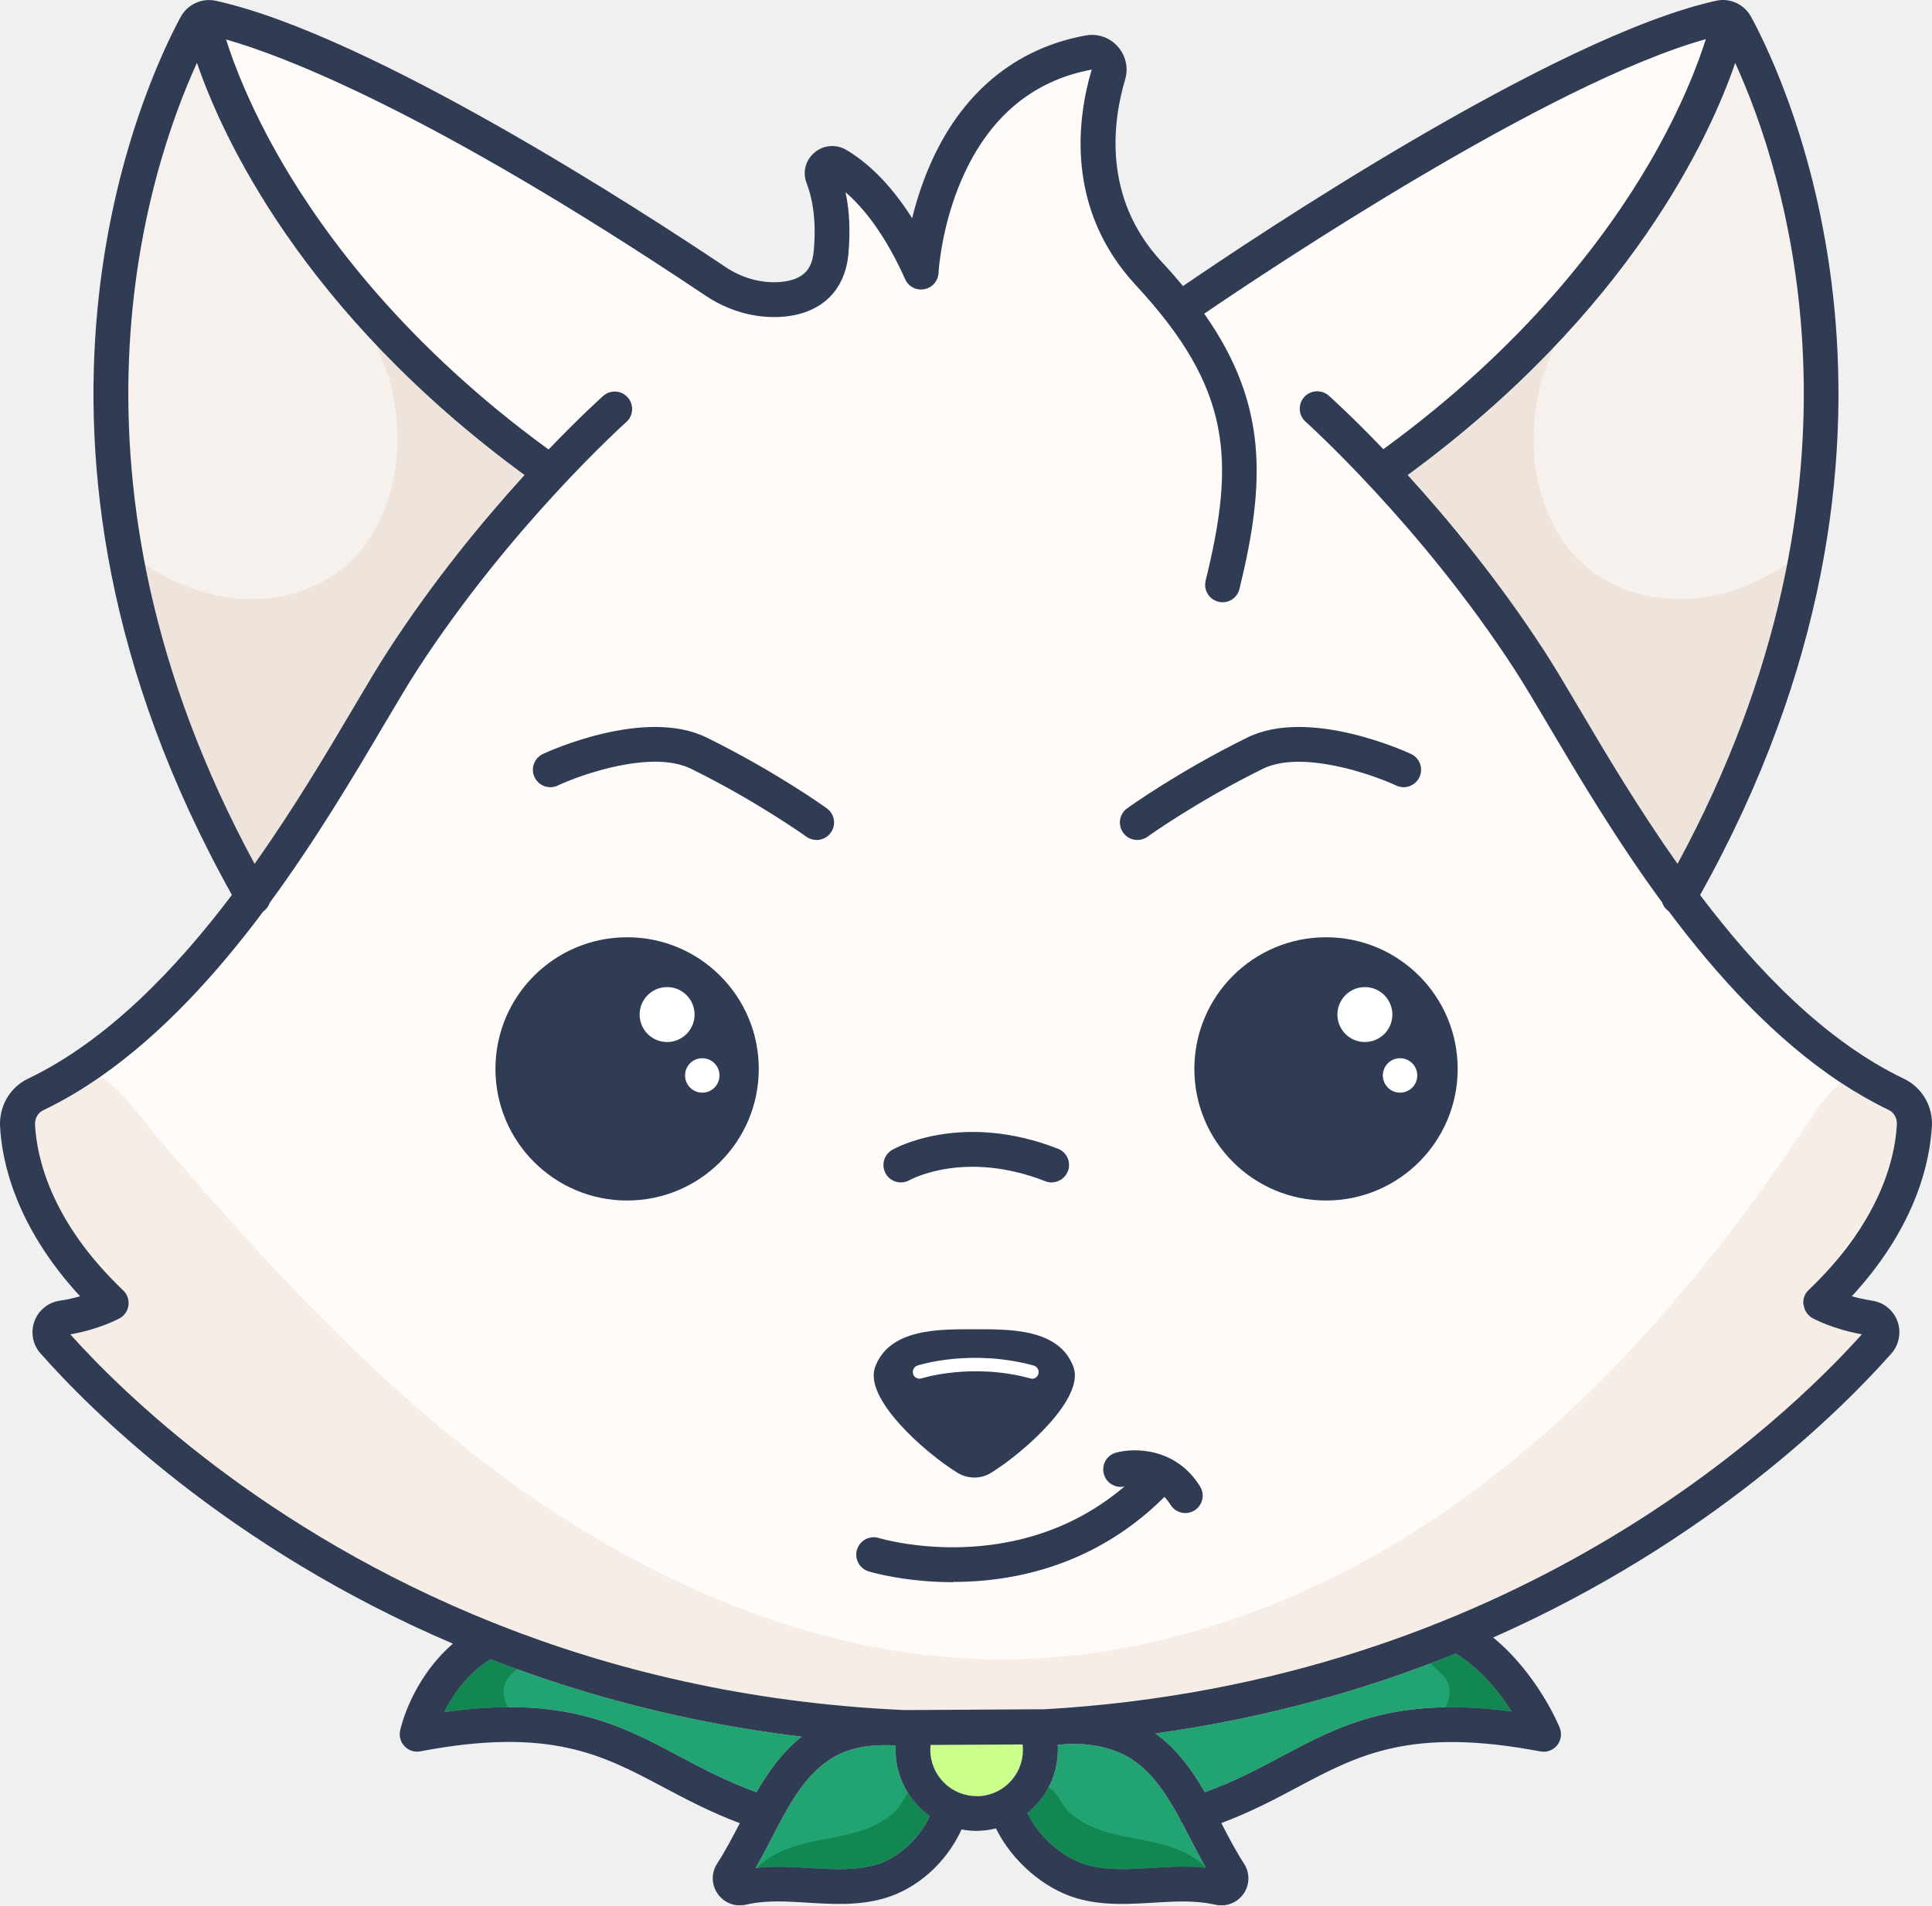
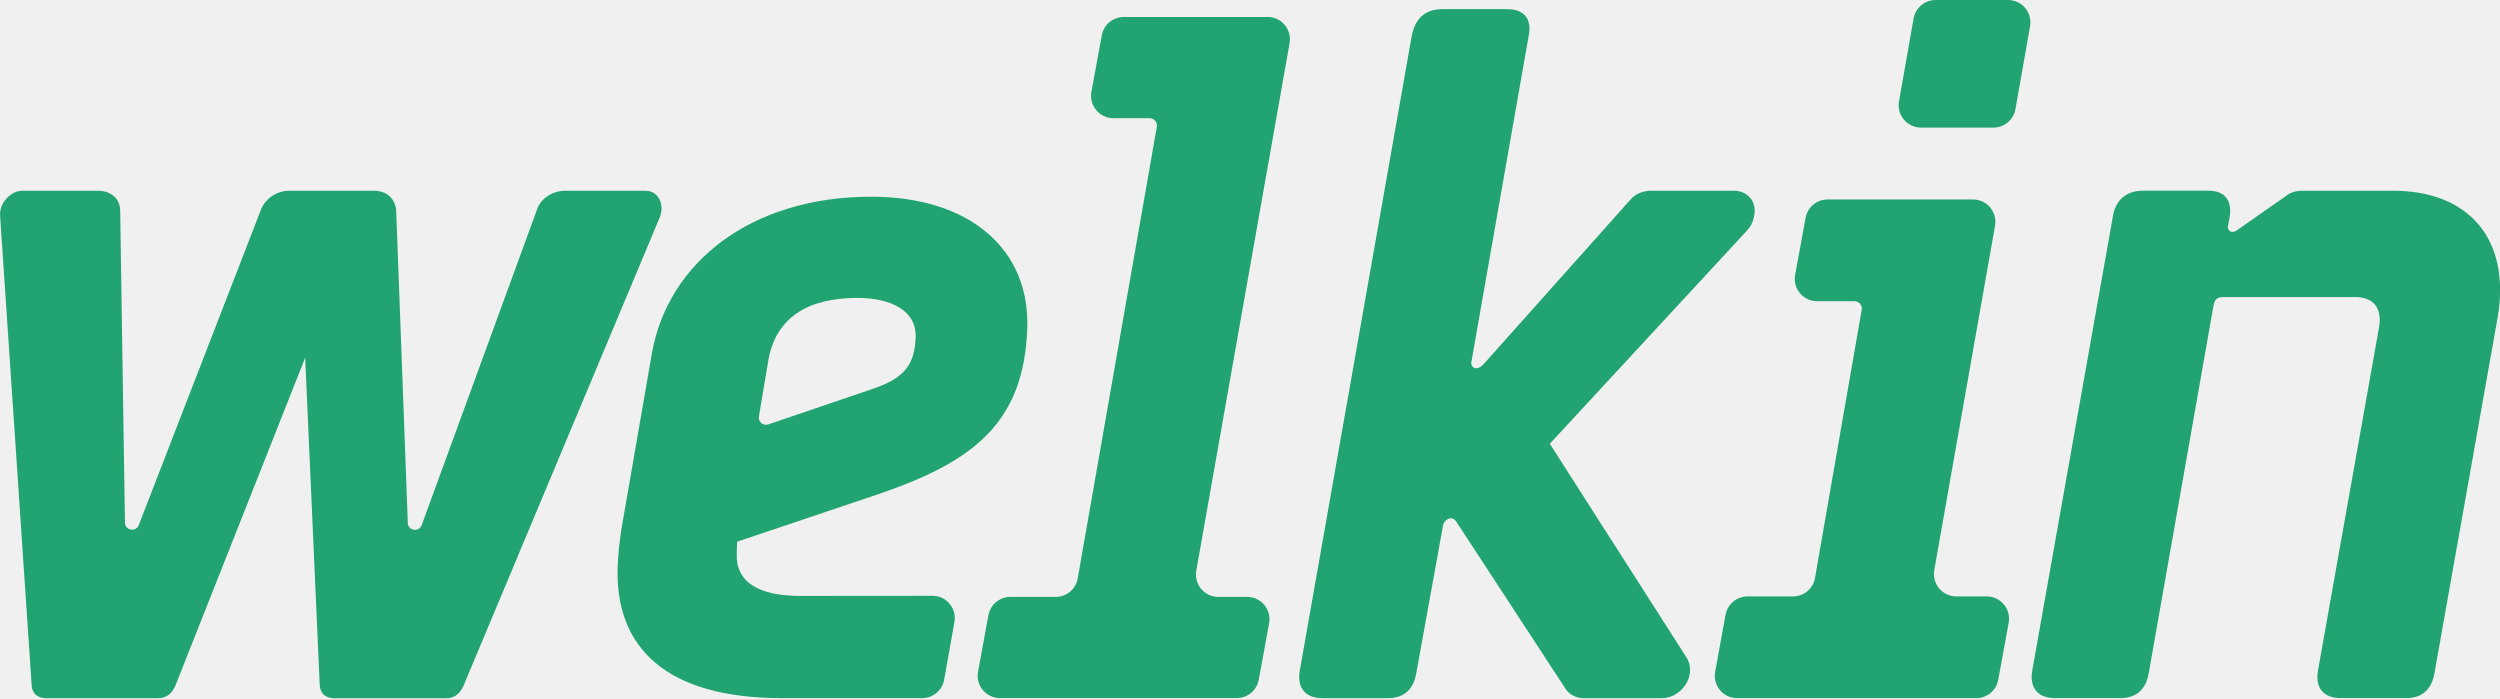
- <svg xmlns="http://www.w3.org/2000/svg" version="1.1" width="188.415" height="185.869">
-   <svg viewBox="0 0 188.415 185.869" version="1.1" id="SvgjsSvg1099" width="188.415" height="185.869">
-     <defs id="SvgjsDefs1097">
-       <style id="SvgjsStyle1096">.cls-1,.cls-2{fill:#22a472;}.cls-3,.cls-4{fill:#f7f1ed;}.cls-4,.cls-2{mix-blend-mode:multiply;}.cls-5{isolation:isolate;}.cls-6{fill:#fffbf9;}.cls-7{fill:#fff;}.cls-8{fill:#cbff8b;}.cls-9{fill:#303b54;}.cls-2{opacity:.5;}</style>
+ <svg xmlns="http://www.w3.org/2000/svg" version="1.1" width="461.97" height="129">
+   <svg id="SvgjsSvg1016" data-name="Lager 2" viewBox="0 0 461.97 129">
+     <defs>
+       <style>
+       .cls-1 {
+         fill: #22a472;
+       }
+     </style>
    </defs>
-     <g id="SvgjsG1095" transform="translate(0.00774103,-0.00147498)">
-       <path class="cls-1" d="m 147.42,166.96 c -11.38,-1.52 -16.78,1.36 -22.47,4.39 -2.27,1.21 -4.62,2.46 -7.46,3.48 -1.24,-2.16 -2.71,-4.2 -4.81,-5.73 10.99,-1.53 20.76,-4.35 29.29,-7.8 2.47,1.52 4.29,3.83 5.45,5.66 z" id="SvgjsPath1094" style="isolation:isolate" />
-       <path class="cls-1" d="m 117.59,182.21 c -1.04,-0.11 -2.18,-0.14 -3.46,-0.09 -0.59,0.02 -1.17,0.06 -1.76,0.09 -2.26,0.14 -4.4,0.28 -6.35,-0.28 -2.38,-0.67 -4.71,-2.74 -5.84,-5.07 1.81,-1.45 2.98,-3.68 2.98,-6.17 0,-0.16 0,-0.31 -0.02,-0.47 2.65,-0.34 5.47,0.19 7.33,1.46 1.99,1.35 3.32,3.41 4.57,5.71 0.07,0.2 0.17,0.38 0.29,0.54 0.24,0.45 0.47,0.9 0.71,1.36 0.5,0.96 1.01,1.95 1.56,2.91 z" id="SvgjsPath1093" style="isolation:isolate" />
-       <path class="cls-1" d="m 90.66,177.14 c -1.08,2.3 -3.13,4.16 -5.4,4.8 -1.96,0.55 -4.09,0.42 -6.35,0.28 -0.59,-0.03 -1.18,-0.07 -1.76,-0.09 -1.28,-0.06 -2.42,-0.03 -3.46,0.09 0.55,-0.96 1.06,-1.95 1.56,-2.91 1.57,-3.04 3.05,-5.9 5.58,-7.61 1.65,-1.12 3.75,-1.59 6.52,-1.43 -0.01,0.14 -0.02,0.29 -0.02,0.44 0,2.66 1.32,5.01 3.34,6.44 z" id="SvgjsPath1092" style="isolation:isolate" />
-       <path class="cls-1" d="m 78.17,169.41 c -1.88,1.49 -3.23,3.4 -4.4,5.42 -2.86,-1.03 -5.22,-2.28 -7.49,-3.49 -5.77,-3.07 -11.25,-5.99 -22.98,-4.32 0.81,-1.63 2.21,-3.71 4.54,-5.17 8.83,3.44 18.94,6.19 30.33,7.56 z" id="SvgjsPath1091" style="isolation:isolate" />
-       <path class="cls-2" d="m 84.71,178.32 c -2.01,0.8 -4.21,0.99 -6.31,1.52 -2.1,0.53 -4.24,1.51 -5.36,3.36 2.39,-0.29 4.82,0 7.22,0.19 2.4,0.19 4.88,0.26 7.18,-0.46 2.3,-0.72 4.43,-2.38 5.14,-4.68 0.2,-0.64 0.28,-1.35 0,-1.96 -0.5,-1.1 -2.76,-2.67 -3.81,-1.62 -0.62,0.62 -0.91,1.5 -1.59,2.12 -0.72,0.66 -1.57,1.16 -2.47,1.52 z" id="SvgjsPath1090" style="isolation:isolate" />
-       <path class="cls-2" d="m 106.74,178.32 c 2.01,0.8 4.21,0.99 6.31,1.52 2.1,0.53 4.24,1.51 5.36,3.36 -2.39,-0.29 -4.82,0 -7.22,0.19 -2.4,0.19 -4.88,0.26 -7.18,-0.46 -2.3,-0.72 -4.43,-2.38 -5.14,-4.68 -0.2,-0.64 -0.28,-1.35 0,-1.96 0.5,-1.1 2.76,-2.67 3.81,-1.62 0.62,0.62 0.91,1.5 1.59,2.12 0.72,0.66 1.57,1.16 2.47,1.52 z" id="SvgjsPath1089" style="isolation:isolate" />
-       <path class="cls-2" d="m 54.69,168.47 c -1.45,0.07 -3.01,-0.04 -4.2,-0.87 -1.19,-0.84 -1.83,-2.6 -1.02,-3.81 0.58,-0.86 1.79,-1.38 1.86,-2.41 0.06,-0.87 -0.84,-1.57 -1.7,-1.6 -0.86,-0.03 -1.68,0.42 -2.39,0.91 -1.77,1.23 -3.29,2.82 -4.43,4.64 -0.3,0.49 -0.59,1.03 -0.53,1.6 0.11,1.12 1.42,1.67 2.54,1.76 2.6,0.2 5.21,-0.86 7.78,-0.42 z" id="SvgjsPath1088" style="isolation:isolate" />
-       <path class="cls-2" d="m 135.78,168.47 c 1.45,0.07 3.01,-0.04 4.2,-0.87 1.19,-0.83 1.83,-2.6 1.02,-3.81 -0.58,-0.86 -1.79,-1.38 -1.86,-2.41 -0.06,-0.87 0.84,-1.57 1.7,-1.6 0.86,-0.03 1.68,0.42 2.39,0.91 1.77,1.23 3.29,2.82 4.43,4.64 0.3,0.49 0.59,1.03 0.53,1.6 -0.11,1.12 -1.42,1.67 -2.54,1.76 -2.6,0.2 -5.21,-0.86 -7.78,-0.42 z" id="SvgjsPath1087" style="isolation:isolate" />
-       <path class="cls-8" d="m 99.75,170.7 c 0,2.49 -2.02,4.51 -4.51,4.51 -2.49,0 -4.51,-2.03 -4.51,-4.51 0,-0.16 0.01,-0.32 0.03,-0.48 l 8.97,-0.05 c 0.02,0.17 0.03,0.35 0.03,0.54 z" id="SvgjsPath1086" style="isolation:isolate" />
-       <path class="cls-3" d="m 163.59,84.27 c -3.85,-5.45 -7.08,-10.9 -9.62,-15.21 -1.29,-2.18 -2.4,-4.06 -3.35,-5.52 -4.5,-6.95 -9.41,-12.87 -13.35,-17.2 21.74,-15.94 29.52,-33.13 31.95,-40.21 4.76,10.41 14.78,40.46 -5.62,78.14 z" id="SvgjsPath1085" style="isolation:isolate" />
-       <path class="cls-3" d="m 51.15,46.34 c -3.94,4.33 -8.85,10.24 -13.35,17.2 -0.94,1.45 -2.05,3.32 -3.33,5.49 -2.55,4.32 -5.79,9.79 -9.65,15.24 C 4.42,46.6 14.44,16.55 19.2,6.13 21.62,13.2 29.4,30.39 51.15,46.34 Z" id="SvgjsPath1084" style="isolation:isolate" />
-       <path class="cls-6" d="m 176.41,125.88 c -0.4,0.37 -0.59,0.91 -0.51,1.45 0.07,0.54 0.39,1.01 0.86,1.27 0.08,0.04 1.93,1.06 4.81,1.57 -7.55,8.42 -34.08,33.96 -79.71,36.58 h -0.83 c 0,0 0,0 0,0 l -11.61,0.07 h -1.33 c -15.29,-0.69 -28.48,-3.96 -39.56,-8.34 -0.11,-0.06 -0.23,-0.11 -0.35,-0.14 -22.44,-8.96 -36.2,-22.44 -41.33,-28.16 2.88,-0.51 4.73,-1.53 4.81,-1.57 0.48,-0.26 0.79,-0.74 0.86,-1.27 0.07,-0.54 -0.12,-1.08 -0.51,-1.45 -7.09,-6.75 -8.43,-13 -8.6,-16.14 -0.03,-0.62 0.27,-1.19 0.79,-1.43 1.92,-0.92 3.78,-2.02 5.57,-3.27 6.07,-4.22 11.37,-10.08 15.89,-16.12 0.31,-0.22 0.53,-0.52 0.64,-0.86 4.52,-6.16 8.23,-12.43 11.1,-17.29 1.26,-2.13 2.35,-3.98 3.25,-5.37 9.12,-14.09 20.31,-24.13 20.42,-24.23 0.7,-0.62 0.76,-1.7 0.14,-2.4 -0.62,-0.7 -1.7,-0.77 -2.4,-0.14 -0.2,0.18 -2.28,2.05 -5.32,5.22 C 39.67,33.79 31.77,23.17 27.55,15.94 24.37,10.49 22.75,6.13 22.04,3.86 c 5.51,1.57 19.87,6.97 46.79,25.01 2.22,1.48 4.82,2.21 7.34,2.05 3.83,-0.25 6.22,-2.48 6.56,-6.13 0.2,-2.21 0.11,-4.23 -0.28,-6.03 1.74,1.5 3.84,4.08 5.82,8.49 0.32,0.72 1.09,1.12 1.87,0.97 0.77,-0.14 1.34,-0.8 1.38,-1.59 0,-0.04 0.24,-4.48 2.27,-9.14 2.62,-6.02 6.89,-9.62 12.67,-10.69 -1.38,4.63 -2.66,13.54 4.33,21.06 9.36,10.1 9.66,17.05 6.78,28.8 -0.22,0.91 0.34,1.83 1.25,2.05 0.91,0.23 1.83,-0.34 2.05,-1.25 2.57,-10.5 2.73,-18.08 -3.44,-26.85 6.5,-4.43 33.62,-22.51 48.92,-26.78 -0.71,2.27 -2.33,6.64 -5.51,12.09 -4.22,7.23 -12.12,17.85 -25.94,27.91 -3.04,-3.18 -5.12,-5.04 -5.32,-5.22 -0.7,-0.62 -1.78,-0.56 -2.4,0.14 -0.62,0.7 -0.57,1.77 0.14,2.4 0.11,0.1 11.3,10.15 20.42,24.23 0.91,1.4 2,3.26 3.27,5.4 2.87,4.85 6.57,11.12 11.08,17.26 0.11,0.34 0.32,0.64 0.63,0.85 4.74,6.33 10.33,12.46 16.77,16.72 1.52,1 3.09,1.9 4.7,2.68 0.52,0.25 0.83,0.81 0.79,1.43 -0.11,2.04 -0.72,5.41 -3.09,9.36 -0.7,1.17 -1.55,2.39 -2.58,3.64 -0.85,1.02 -1.82,2.07 -2.93,3.13 z" id="SvgjsPath1083" style="isolation:isolate" />
-       <path class="cls-4" d="m 176.41,125.88 c -0.4,0.37 -0.59,0.91 -0.51,1.45 0.07,0.54 0.39,1.01 0.86,1.27 0.08,0.04 1.93,1.06 4.81,1.57 -7.55,8.42 -34.08,33.96 -79.71,36.58 h -0.83 c 0,0 0,0 0,0 l -11.61,0.07 H 88.09 C 41.54,164.7 14.53,138.74 6.85,130.17 c 2.88,-0.51 4.73,-1.53 4.81,-1.57 0.48,-0.26 0.79,-0.74 0.86,-1.27 0.07,-0.54 -0.12,-1.08 -0.51,-1.45 -7.09,-6.75 -8.43,-13 -8.6,-16.14 -0.03,-0.62 0.27,-1.19 0.79,-1.43 1.92,-0.92 3.78,-2.02 5.57,-3.27 2.32,1.39 4.28,4.4 5.64,5.99 6.22,7.26 12.6,14.41 19.51,21.03 3.89,3.72 7.95,7.27 12.22,10.55 14.4,11.05 31.78,19.08 49.93,19.26 16.61,0.16 32.86,-6.32 46.25,-16.14 13.4,-9.83 24.16,-22.86 33.33,-36.72 0.8,-1.22 1.73,-2.51 2.87,-3.37 1.52,1 3.09,1.9 4.7,2.68 0.52,0.25 0.83,0.81 0.79,1.43 -0.11,2.04 -0.72,5.41 -3.09,9.36 -0.95,1.15 -1.88,2.35 -2.58,3.64 -0.85,1.02 -1.82,2.07 -2.93,3.13 z" id="SvgjsPath1082" style="isolation:isolate" />
-       <path class="cls-4" d="m 38.71,41.73 c 0.31,5.16 -1.42,10.68 -5.49,13.87 -2.87,2.24 -6.68,3.13 -10.3,2.76 -3.62,-0.37 -7.06,-1.93 -9.98,-4.12 2.44,11.1 6.4,21.87 11.75,31.9 3.99,-2.5 5.54,-7.41 7.4,-11.73 C 36.88,63.27 45.27,54.14 53.51,45.24 52.79,46.02 41.38,35.22 40.28,34.23 c -0.95,-0.86 -6,-5.14 -5.07,-3.75 0.67,1 2.62,5.97 2.79,6.66 0.37,1.51 0.63,3.05 0.72,4.61 z" id="SvgjsPath1081" style="isolation:isolate" />
-       <path class="cls-4" d="m 149.59,41.73 c -0.31,5.16 1.42,10.68 5.49,13.87 2.87,2.24 6.68,3.13 10.3,2.76 3.62,-0.37 7.06,-1.93 9.98,-4.12 -2.44,11.1 -6.4,21.87 -11.75,31.9 -3.99,-2.5 -5.54,-7.41 -7.4,-11.73 -4.79,-11.14 -13.18,-20.27 -21.42,-29.17 0.72,0.78 12.13,-10.02 13.23,-11.01 0.95,-0.86 6,-5.14 5.07,-3.75 -0.67,1 -2.62,5.97 -2.79,6.66 -0.37,1.51 -0.63,3.05 -0.72,4.61 z" id="SvgjsPath1080" style="isolation:isolate" />
-       <path class="cls-9" d="m 79.62,81.94 c -0.34,0 -0.69,-0.1 -0.99,-0.32 C 78.58,81.59 73.84,78.18 67.4,75 c -3.81,-1.88 -10.69,0.54 -13.02,1.63 -0.85,0.4 -1.86,0.03 -2.26,-0.82 -0.4,-0.85 -0.03,-1.86 0.82,-2.26 0.4,-0.19 9.93,-4.58 15.97,-1.6 6.71,3.31 11.52,6.76 11.72,6.91 0.76,0.55 0.93,1.61 0.38,2.37 -0.33,0.46 -0.85,0.71 -1.38,0.71 z" id="SvgjsPath1079" style="isolation:isolate" />
-       <path class="cls-9" d="m 110.91,81.94 c -0.53,0 -1.05,-0.24 -1.38,-0.71 -0.55,-0.76 -0.38,-1.82 0.38,-2.37 0.2,-0.15 5.01,-3.6 11.72,-6.91 6.04,-2.98 15.56,1.41 15.97,1.6 0.85,0.4 1.22,1.41 0.82,2.26 -0.4,0.85 -1.41,1.22 -2.26,0.82 -2.34,-1.09 -9.23,-3.5 -13.02,-1.63 -6.44,3.18 -11.19,6.58 -11.23,6.62 -0.3,0.22 -0.65,0.32 -0.99,0.32 z" id="SvgjsPath1078" style="isolation:isolate" />
-       <circle class="cls-9" cx="61.15" cy="104.27" r="12.84" id="SvgjsCircle1077" style="isolation:isolate" />
-       <circle class="cls-7" cx="65.05" cy="98.97" r="2.68" id="SvgjsCircle1076" style="isolation:isolate" />
-       <circle class="cls-7" cx="68.48" cy="104.91" r="1.68" id="SvgjsCircle1075" style="isolation:isolate" />
-       <circle class="cls-9" cx="129.31" cy="104.27" r="12.84" id="SvgjsCircle1074" style="isolation:isolate" />
-       <circle class="cls-7" cx="133.1" cy="98.97" r="2.68" id="SvgjsCircle1073" style="isolation:isolate" />
-       <circle class="cls-7" cx="136.53" cy="104.91" r="1.68" id="SvgjsCircle1072" style="isolation:isolate" />
-       <path class="cls-9" d="m 96.65,143.67 c -1.01,0.62 -2.27,0.62 -3.28,0 -3.18,-1.96 -9.17,-7.25 -8.03,-10.32 1.4,-3.79 6.3,-3.68 9.67,-3.68 3.37,0 8.27,-0.11 9.67,3.68 1.13,3.07 -4.86,8.36 -8.03,10.32 z" id="SvgjsPath1071" style="isolation:isolate" />
-       <path class="cls-9" d="m 102.56,115.35 c -0.21,0 -0.42,-0.04 -0.62,-0.12 -7.8,-3.05 -13.04,-0.22 -13.26,-0.1 -0.82,0.45 -1.85,0.17 -2.31,-0.65 -0.46,-0.81 -0.18,-1.84 0.63,-2.31 0.27,-0.16 6.79,-3.78 16.17,-0.11 0.87,0.34 1.31,1.33 0.96,2.2 -0.26,0.67 -0.9,1.08 -1.58,1.08 z" id="SvgjsPath1070" style="isolation:isolate" />
-       <path class="cls-9" d="m 92.92,154.34 c -4.62,0 -7.91,-0.96 -8.21,-1.05 -0.9,-0.27 -1.41,-1.22 -1.14,-2.12 0.27,-0.9 1.22,-1.41 2.12,-1.14 0.61,0.18 15.13,4.34 25.84,-6.79 0.65,-0.68 1.73,-0.7 2.4,-0.05 0.68,0.65 0.7,1.73 0.05,2.4 -6.87,7.13 -15.08,8.73 -21.06,8.73 z" id="SvgjsPath1069" style="isolation:isolate" />
-       <path class="cls-9" d="m 115.59,147.6 c -0.57,0 -1.13,-0.29 -1.45,-0.81 -1.52,-2.48 -4.13,-1.88 -4.42,-1.8 -0.9,0.24 -1.83,-0.3 -2.08,-1.2 -0.24,-0.9 0.28,-1.83 1.17,-2.08 1.83,-0.51 5.89,-0.48 8.22,3.3 0.49,0.8 0.24,1.85 -0.56,2.34 -0.28,0.17 -0.59,0.25 -0.89,0.25 z" id="SvgjsPath1068" style="isolation:isolate" />
-       <path class="cls-7" d="m 100.63,134.48 c -0.06,0 -0.12,0 -0.17,-0.02 -5.67,-1.55 -10.54,-0.02 -10.59,0 -0.35,0.11 -0.72,-0.08 -0.83,-0.42 -0.11,-0.34 0.08,-0.71 0.42,-0.83 0.21,-0.07 5.28,-1.66 11.34,0 0.35,0.1 0.56,0.46 0.46,0.81 -0.08,0.29 -0.34,0.48 -0.63,0.48 z" id="SvgjsPath1067" style="isolation:isolate" />
-       <path class="cls-9" d="m 188.4,109.92 c 0.11,-2 -0.96,-3.84 -2.72,-4.68 -7.69,-3.69 -14.36,-10.61 -19.89,-17.93 24.79,-44.39 8.53,-79.11 4.98,-85.66 -0.66,-1.22 -2.05,-1.87 -3.39,-1.58 -15.81,3.47 -45.38,23.29 -52.02,27.84 -0.64,-0.78 -1.33,-1.57 -2.08,-2.37 -5.84,-6.29 -4.74,-13.84 -3.56,-17.78 0.34,-1.14 0.06,-2.34 -0.73,-3.23 -0.79,-0.88 -1.96,-1.28 -3.12,-1.07 -6.92,1.26 -12.2,5.68 -15.24,12.77 -0.77,1.79 -1.31,3.54 -1.68,5.06 -2.33,-3.68 -4.68,-5.64 -6.43,-6.67 -0.98,-0.58 -2.23,-0.48 -3.1,0.27 -0.88,0.74 -1.18,1.92 -0.76,2.99 0.48,1.23 0.99,3.38 0.69,6.59 -0.13,1.41 -0.64,2.87 -3.4,3.05 -1.78,0.11 -3.63,-0.41 -5.22,-1.48 C 62.9,20.78 36.21,3.42 21.05,0.08 c -1.36,-0.3 -2.76,0.34 -3.43,1.56 -3.54,6.55 -19.81,41.27 4.99,85.66 -5.53,7.32 -12.2,14.24 -19.89,17.93 -1.76,0.84 -2.83,2.68 -2.72,4.69 0.18,3.33 1.48,9.68 7.8,16.53 -0.58,0.17 -1.26,0.33 -2.02,0.44 -1.11,0.17 -2.04,0.94 -2.43,2 -0.39,1.08 -0.17,2.28 0.59,3.13 4.8,5.44 18.19,18.9 40.22,28.32 -4.05,3.52 -5.1,8.24 -5.15,8.48 -0.11,0.56 0.05,1.14 0.45,1.54 0.4,0.41 0.97,0.59 1.53,0.48 12.61,-2.4 17.74,0.33 23.68,3.49 2.26,1.2 4.6,2.44 7.47,3.52 -0.72,1.39 -1.41,2.71 -2.21,3.94 -0.59,0.91 -0.57,2.07 0.06,2.96 0.5,0.71 1.3,1.12 2.14,1.12 0.2,0 0.4,-0.02 0.6,-0.07 1.16,-0.27 2.55,-0.37 4.25,-0.29 0.56,0.02 1.13,0.06 1.7,0.09 2.44,0.15 4.97,0.31 7.48,-0.4 3.28,-0.93 6.12,-3.49 7.61,-6.74 0.47,0.09 0.95,0.14 1.45,0.14 0.65,0 1.29,-0.09 1.9,-0.24 1.56,3.17 4.68,5.91 7.96,6.84 2.51,0.71 5.04,0.55 7.48,0.4 0.57,-0.03 1.13,-0.07 1.7,-0.09 1.7,-0.07 3.09,0.03 4.25,0.29 0.2,0.05 0.4,0.07 0.6,0.07 0.85,0 1.65,-0.41 2.15,-1.12 0.62,-0.89 0.64,-2.05 0.05,-2.96 -0.8,-1.23 -1.49,-2.55 -2.21,-3.95 2.85,-1.07 5.18,-2.3 7.43,-3.5 5.94,-3.16 11.07,-5.89 23.68,-3.49 0.61,0.12 1.24,-0.11 1.63,-0.59 0.4,-0.48 0.49,-1.14 0.26,-1.72 -0.1,-0.25 -2.17,-5.25 -6.49,-8.8 21.22,-9.4 34.16,-22.42 38.83,-27.7 0.76,-0.86 0.99,-2.07 0.6,-3.15 -0.39,-1.06 -1.32,-1.83 -2.43,-2 -0.21,-0.03 -0.42,-0.07 -0.62,-0.11 -0.51,-0.1 -0.98,-0.21 -1.4,-0.33 0.15,-0.17 0.3,-0.33 0.45,-0.5 5.93,-6.66 7.17,-12.79 7.35,-16.04 z M 169.21,6.13 c 4.76,10.41 14.78,40.46 -5.62,78.14 -3.85,-5.45 -7.08,-10.9 -9.62,-15.21 -1.29,-2.18 -2.4,-4.06 -3.35,-5.52 -4.5,-6.95 -9.41,-12.87 -13.35,-17.2 21.74,-15.94 29.52,-33.13 31.95,-40.21 z m -150.01,0 c 2.42,7.07 10.2,24.26 31.95,40.21 -3.94,4.33 -8.85,10.24 -13.35,17.2 -0.94,1.45 -2.05,3.32 -3.33,5.49 -2.55,4.32 -5.79,9.79 -9.65,15.24 C 4.42,46.6 14.44,16.55 19.2,6.13 Z m 47.08,165.21 c -5.77,-3.07 -11.25,-5.99 -22.98,-4.32 0.81,-1.63 2.21,-3.71 4.54,-5.17 8.83,3.44 18.94,6.19 30.33,7.56 -1.88,1.49 -3.23,3.4 -4.4,5.42 -2.86,-1.03 -5.22,-2.28 -7.49,-3.49 z m 18.98,10.6 c -1.96,0.55 -4.09,0.42 -6.35,0.28 -0.59,-0.03 -1.18,-0.07 -1.76,-0.09 -1.28,-0.06 -2.42,-0.03 -3.46,0.09 0.55,-0.96 1.06,-1.95 1.56,-2.91 1.57,-3.04 3.05,-5.9 5.58,-7.61 1.65,-1.12 3.75,-1.59 6.52,-1.43 -0.01,0.14 -0.02,0.29 -0.02,0.44 0,2.66 1.32,5.01 3.34,6.44 -1.08,2.3 -3.13,4.16 -5.4,4.8 z m 9.97,-6.73 c -2.49,0 -4.51,-2.03 -4.51,-4.51 0,-0.16 0.01,-0.32 0.03,-0.48 l 8.97,-0.05 c 0.02,0.17 0.03,0.35 0.03,0.54 0,2.49 -2.02,4.51 -4.51,4.51 z m 18.9,6.91 c -0.59,0.02 -1.17,0.06 -1.76,0.09 -2.26,0.14 -4.4,0.28 -6.35,-0.28 -2.38,-0.67 -4.71,-2.74 -5.84,-5.07 1.81,-1.45 2.98,-3.68 2.98,-6.17 0,-0.16 0,-0.31 -0.02,-0.47 2.65,-0.34 5.47,0.19 7.33,1.46 1.99,1.35 3.32,3.41 4.57,5.71 0.07,0.2 0.17,0.38 0.29,0.54 0.24,0.45 0.47,0.9 0.71,1.36 0.5,0.96 1.01,1.95 1.56,2.91 -1.04,-0.11 -2.18,-0.14 -3.46,-0.09 z m 33.29,-15.16 c -11.38,-1.52 -16.78,1.36 -22.47,4.39 -2.27,1.21 -4.62,2.46 -7.46,3.48 -1.24,-2.16 -2.71,-4.2 -4.81,-5.73 10.99,-1.53 20.76,-4.35 29.29,-7.8 2.47,1.52 4.29,3.83 5.45,5.66 z m 28.48,-39.64 c 0.07,0.54 0.39,1.01 0.86,1.27 0.08,0.04 1.93,1.06 4.81,1.57 -7.55,8.42 -34.08,33.96 -79.71,36.58 h -0.83 c 0,0 0,0 0,0 l -11.61,0.07 h -1.33 c -15.29,-0.69 -28.48,-3.96 -39.56,-8.34 -0.11,-0.06 -0.23,-0.11 -0.35,-0.14 -22.44,-8.96 -36.2,-22.44 -41.33,-28.16 2.88,-0.51 4.73,-1.53 4.81,-1.57 0.48,-0.26 0.79,-0.74 0.86,-1.27 0.07,-0.54 -0.12,-1.08 -0.51,-1.45 -7.09,-6.75 -8.43,-13 -8.6,-16.14 -0.03,-0.62 0.27,-1.19 0.79,-1.43 1.92,-0.92 3.78,-2.02 5.57,-3.27 6.07,-4.22 11.37,-10.08 15.89,-16.12 0.31,-0.22 0.53,-0.52 0.64,-0.86 4.52,-6.16 8.23,-12.43 11.1,-17.29 1.26,-2.13 2.35,-3.98 3.25,-5.37 9.12,-14.09 20.31,-24.13 20.42,-24.23 0.7,-0.62 0.76,-1.7 0.14,-2.4 -0.62,-0.7 -1.7,-0.77 -2.4,-0.14 -0.2,0.18 -2.28,2.05 -5.32,5.22 C 39.67,33.78 31.77,23.16 27.55,15.93 24.37,10.48 22.75,6.12 22.04,3.85 c 5.51,1.57 19.87,6.97 46.79,25.01 2.22,1.48 4.82,2.21 7.34,2.05 3.83,-0.25 6.22,-2.48 6.56,-6.13 0.2,-2.21 0.11,-4.23 -0.28,-6.03 1.74,1.5 3.84,4.08 5.82,8.49 0.32,0.72 1.09,1.12 1.87,0.97 0.77,-0.14 1.34,-0.8 1.38,-1.59 0,-0.04 0.24,-4.48 2.27,-9.14 2.62,-6.02 6.89,-9.62 12.67,-10.69 -1.38,4.63 -2.66,13.54 4.33,21.06 9.36,10.1 9.66,17.05 6.78,28.8 -0.22,0.91 0.34,1.83 1.25,2.05 0.91,0.23 1.83,-0.34 2.05,-1.25 2.57,-10.5 2.73,-18.08 -3.44,-26.85 6.5,-4.43 33.62,-22.51 48.92,-26.78 -0.71,2.27 -2.33,6.64 -5.51,12.09 -4.22,7.23 -12.12,17.85 -25.94,27.91 -3.04,-3.18 -5.12,-5.04 -5.32,-5.22 -0.7,-0.62 -1.78,-0.56 -2.4,0.14 -0.62,0.7 -0.57,1.77 0.14,2.4 0.11,0.1 11.3,10.15 20.42,24.23 0.91,1.4 2,3.26 3.27,5.4 2.87,4.85 6.57,11.12 11.08,17.26 0.11,0.34 0.32,0.64 0.63,0.85 4.74,6.33 10.33,12.46 16.77,16.72 1.52,1 3.09,1.9 4.7,2.68 0.52,0.25 0.83,0.81 0.79,1.43 -0.11,2.04 -0.72,5.41 -3.09,9.36 -0.7,1.17 -1.55,2.39 -2.58,3.64 -0.85,1.02 -1.82,2.07 -2.93,3.13 -0.4,0.37 -0.59,0.91 -0.51,1.45 z" id="SvgjsPath1066" style="isolation:isolate" />
+     <g id="SvgjsG1015" data-name="Lager 1">
+       <g>
+         <path class="cls-1" d="M119.3,35.24h-14.76c-2.45,0-4.63,1.43-5.3,3.46l-21.32,58.34c-.5,1.36-2.51,1.04-2.56-.4l-2.15-57.75c-.19-2.25-1.78-3.65-4.16-3.65h-15.51c-2.35,0-4.43,1.35-5.3,3.45l-22.6,58.34c-.52,1.35-2.53.99-2.55-.46l-.88-57.62c0-2.22-1.67-3.71-4.16-3.71H4.17c-1.04,0-2.11.51-2.93,1.4-.87.93-1.31,2.12-1.22,3.26l5.81,86.45c0,1.67,1,2.67,2.67,2.67h20.73c1.92,0,2.75-1.35,3.2-2.37l23.96-60.54,2.68,60.25c0,1.67,1,2.67,2.67,2.67h20.73c1.92,0,2.75-1.35,3.21-2.38l36.25-86.52c.5-1.3.4-2.66-.28-3.65-.54-.79-1.37-1.22-2.34-1.22Z" />
+         <path class="cls-1" d="M320.37,35.24h-15.21c-1.21,0-2.85.42-3.82,1.59l-27.26,30.54c-.79.79-1.55.86-1.98.37-.18-.21-.26-.5-.22-.77l10.58-60.23c.34-1.62.16-2.88-.55-3.76-.7-.86-1.86-1.29-3.44-1.29h-11.93c-3.07,0-4.97,1.6-5.64,4.78l-20.73,117.53c-.25,1.58,0,2.83.75,3.7.75.88,1.94,1.32,3.55,1.32h11.93c3.04,0,4.84-1.61,5.34-4.77l4.92-27.17c.15-1.03,1.62-1.91,2.4-.75l20.28,31.02c.71,1.06,1.96,1.67,3.44,1.67h14.32c2.72,0,5.2-2.48,5.2-5.2,0-1.02-.18-1.43-.56-2.18l-25.35-39.64,36.29-39.24c1.03-1.03,1.56-2.36,1.56-3.95,0-1.72-1.35-3.56-3.86-3.56Z" />
+         <path class="cls-1" d="M458,41.48c-3.44-4.08-8.92-6.24-15.85-6.24h-16.7c-1.24,0-2.3.36-3.1,1.02l-8.96,6.27c-.48.36-.95.42-1.31.18-.3-.2-.46-.57-.38-.94l.3-1.52c.27-1.7.04-2.95-.69-3.81-.69-.81-1.78-1.21-3.31-1.21h-11.93c-3.15,0-5.15,1.7-5.64,4.78l-14.91,83.98c-.25,1.58,0,2.83.75,3.7.75.88,1.94,1.32,3.55,1.32h11.93c3.04,0,4.84-1.61,5.34-4.78l11.93-67.7c.23-1.27.67-1.64,1.97-1.64h24.16c1.64,0,2.92.47,3.69,1.37.79.93,1.07,2.33.81,4.04l-11.33,63.69c-.25,1.58,0,2.82.75,3.7.75.88,1.94,1.32,3.55,1.32h11.93c3.04,0,4.84-1.61,5.34-4.78l11.63-65.48c1.23-7.12.01-13.1-3.51-17.27Z" />
+         <path class="cls-1" d="M136.21,100.1l25.88-8.71c17.46-5.93,27.15-12.99,27.74-30.77.48-14.47-10.5-24.27-28.86-24.27-22.27,0-37.54,12.22-40.5,28.9l-5.53,31.88c-.42,2.52-.7,5.06-.81,7.61-.5,15,9.03,24.27,30.37,24.27h25.9c2,0,3.72-1.44,4.07-3.41l1.9-10.65c.45-2.53-1.48-4.86-4.05-4.85-6.07,0-16.56.02-24.39.02s-11.96-2.59-11.79-7.78l.07-2.23ZM141.95,66.74c1.38-8.16,7.42-11.69,16.52-11.69,5.95,0,10.89,2.23,10.73,7.22s-1.93,7.61-8.12,9.65l-19.1,6.5c-.96.33-1.91-.49-1.74-1.48l1.72-10.21Z" />
+         <path class="cls-1" d="M234.23,3.14h-26.57c-1.99,0-3.7,1.42-4.06,3.38l-1.92,10.44c-.47,2.54,1.48,4.88,4.06,4.88h6.7c.84,0,1.47.76,1.33,1.58l-14.62,83.46c-.35,1.98-2.06,3.42-4.07,3.42h-8.37c-1.99,0-3.7,1.42-4.06,3.38l-1.92,10.44c-.47,2.54,1.48,4.88,4.06,4.88h43.75c1.99,0,3.7-1.42,4.06-3.38l1.92-10.44c.47-2.54-1.48-4.88-4.06-4.88h-5.33c-2.57,0-4.51-2.32-4.07-4.85L238.3,7.98c.45-2.53-1.5-4.85-4.07-4.85Z" />
+         <g>
+           <path class="cls-1" d="M371.06,0h-13.38c-2,0-3.72,1.44-4.07,3.41l-2.7,15.32c-.45,2.53,1.5,4.85,4.07,4.85h13.38c2,0,3.72-1.44,4.07-3.41l2.7-15.32c.45-2.53-1.5-4.85-4.07-4.85Z" />
+           <path class="cls-1" d="M337.71,36.86c-1.99,0-3.7,1.42-4.06,3.39l-1.93,10.54c-.46,2.54,1.48,4.87,4.06,4.87h6.91c.84,0,1.47.76,1.33,1.58l-8.63,49.55c-.34,1.98-2.06,3.42-4.07,3.42h-8.4c-1.99,0-3.7,1.43-4.06,3.39l-1.92,10.54c-.46,2.54,1.48,4.87,4.06,4.87h44.19c1.99,0,3.7-1.42,4.06-3.39l1.93-10.54c.46-2.54-1.48-4.87-4.06-4.87h-5.62c-2.57,0-4.51-2.32-4.07-4.85l11.23-63.65c.45-2.53-1.5-4.85-4.07-4.85h-26.88Z" />
+         </g>
+       </g>
    </g>
  </svg>
  <style>@media (prefers-color-scheme: light) { :root { filter: none; } }
@media (prefers-color-scheme: dark) { :root { filter: none; } }
</style>
</svg>
